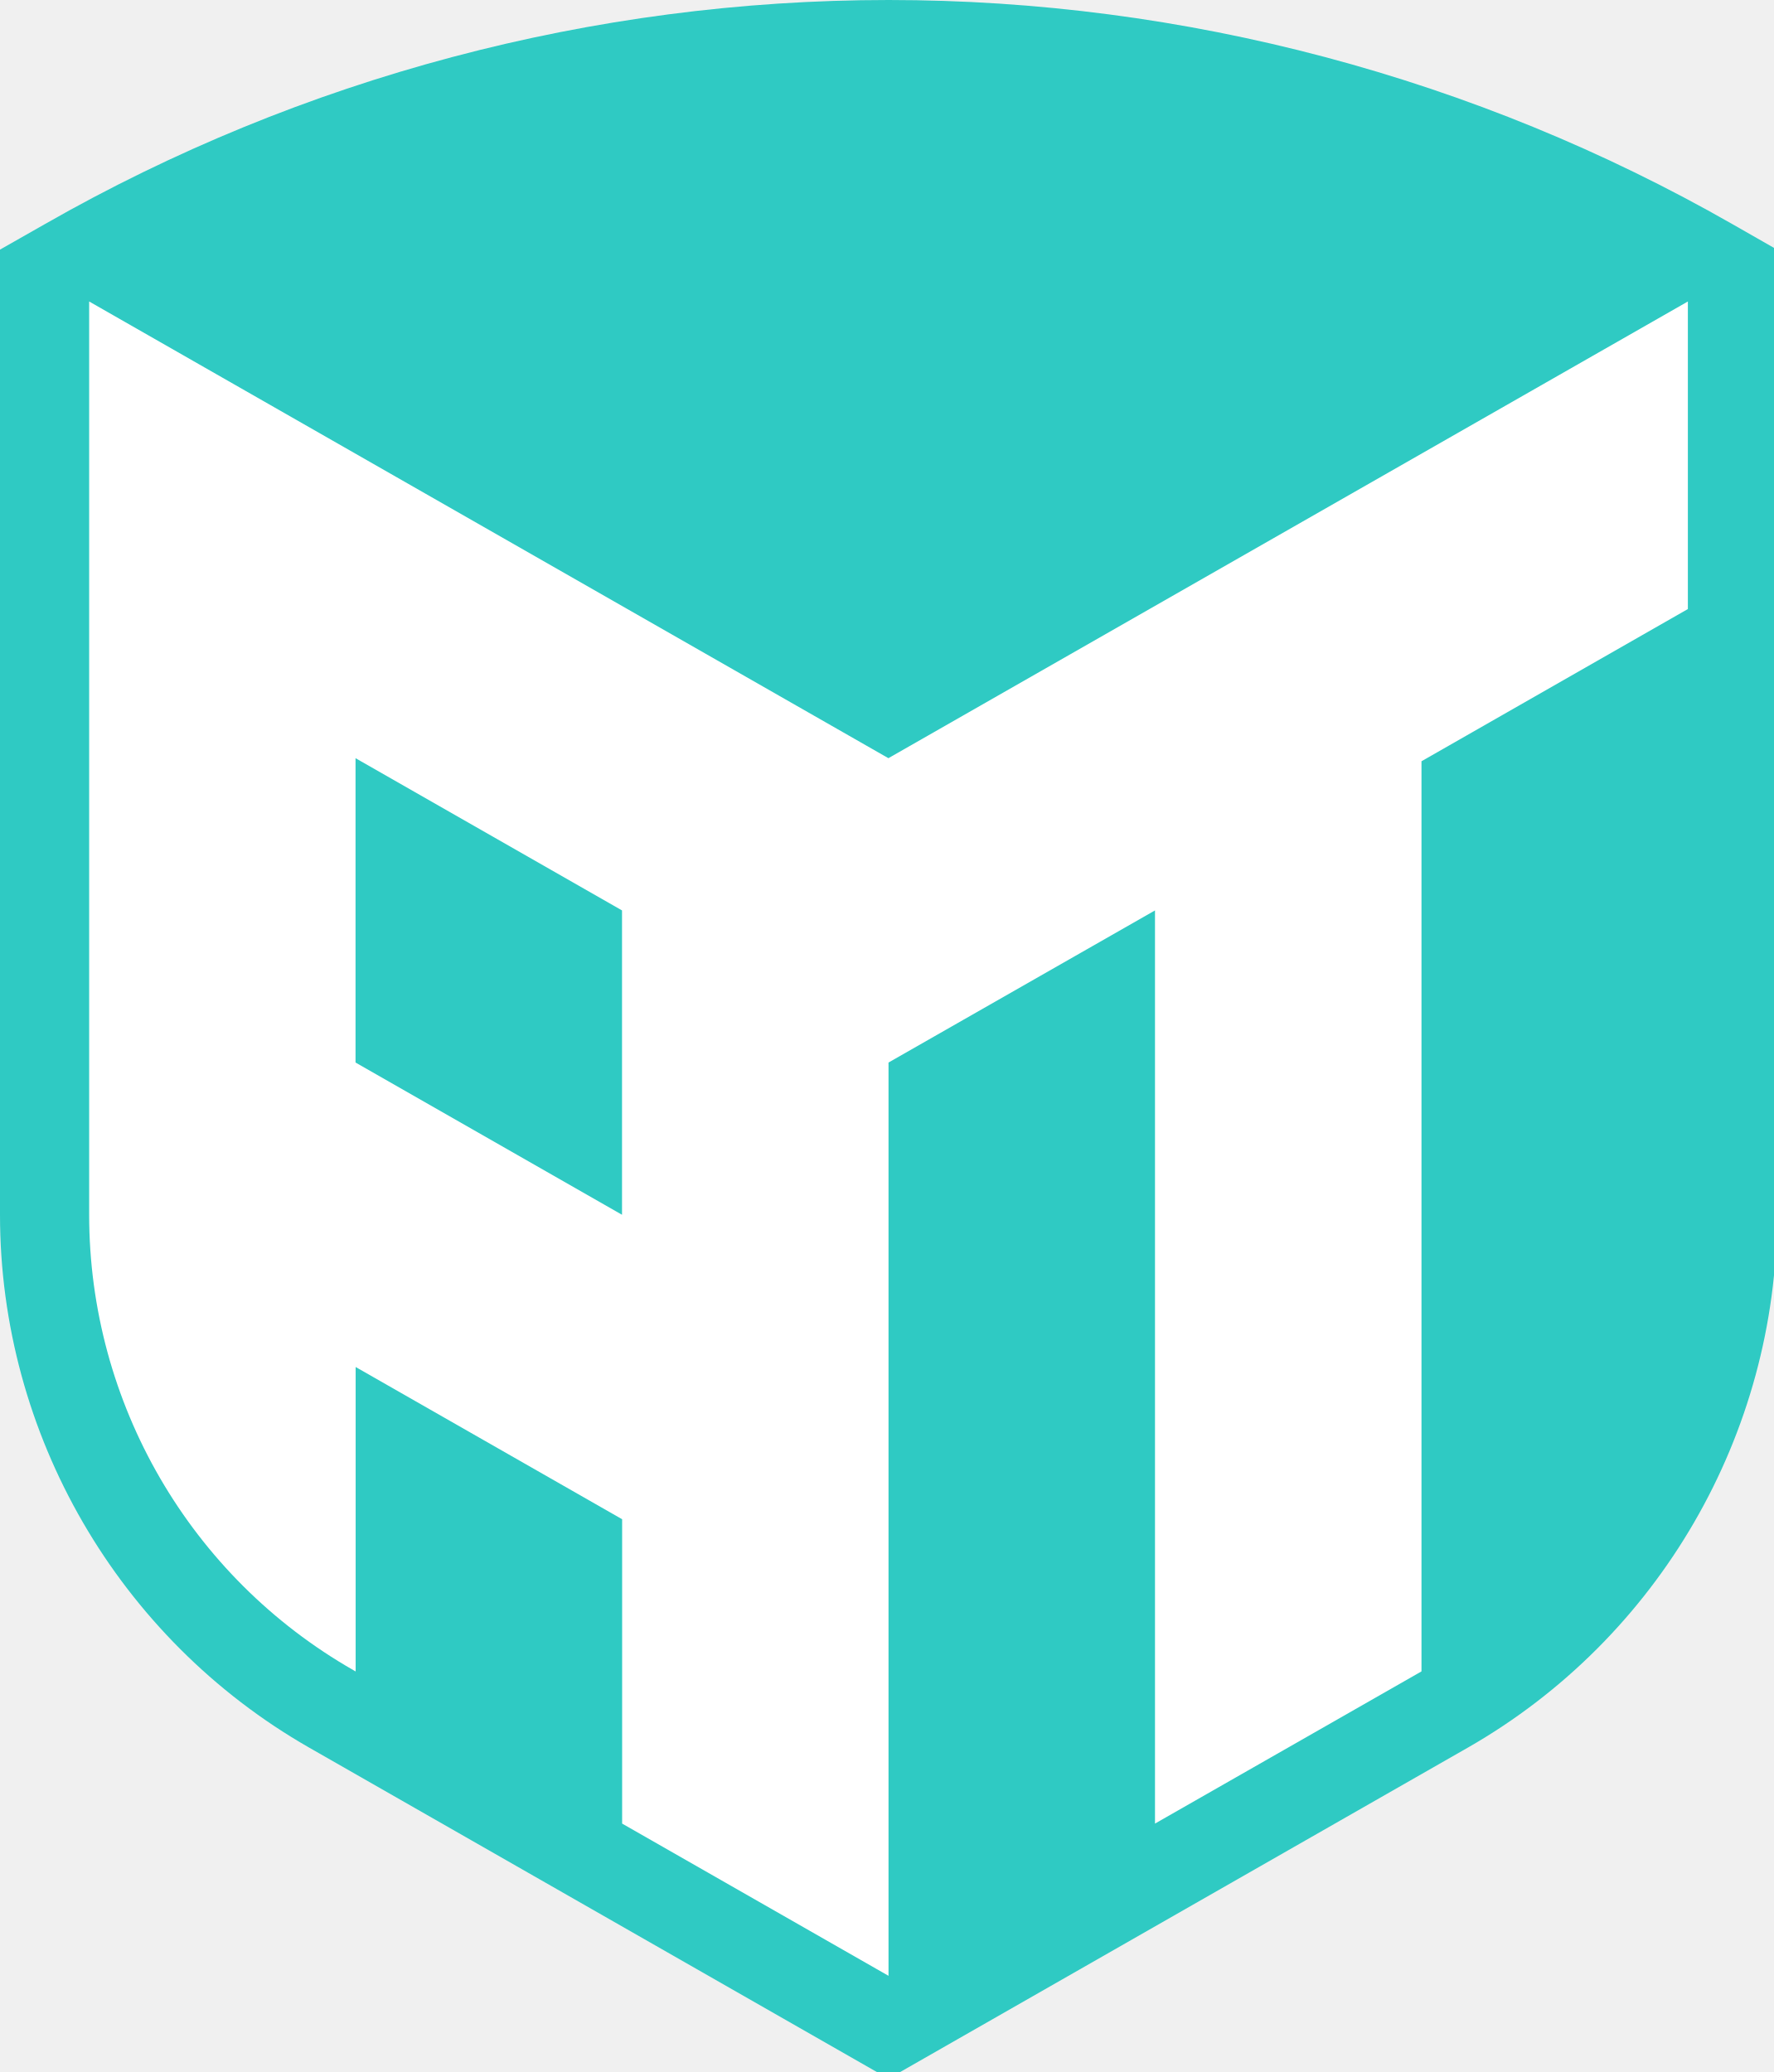
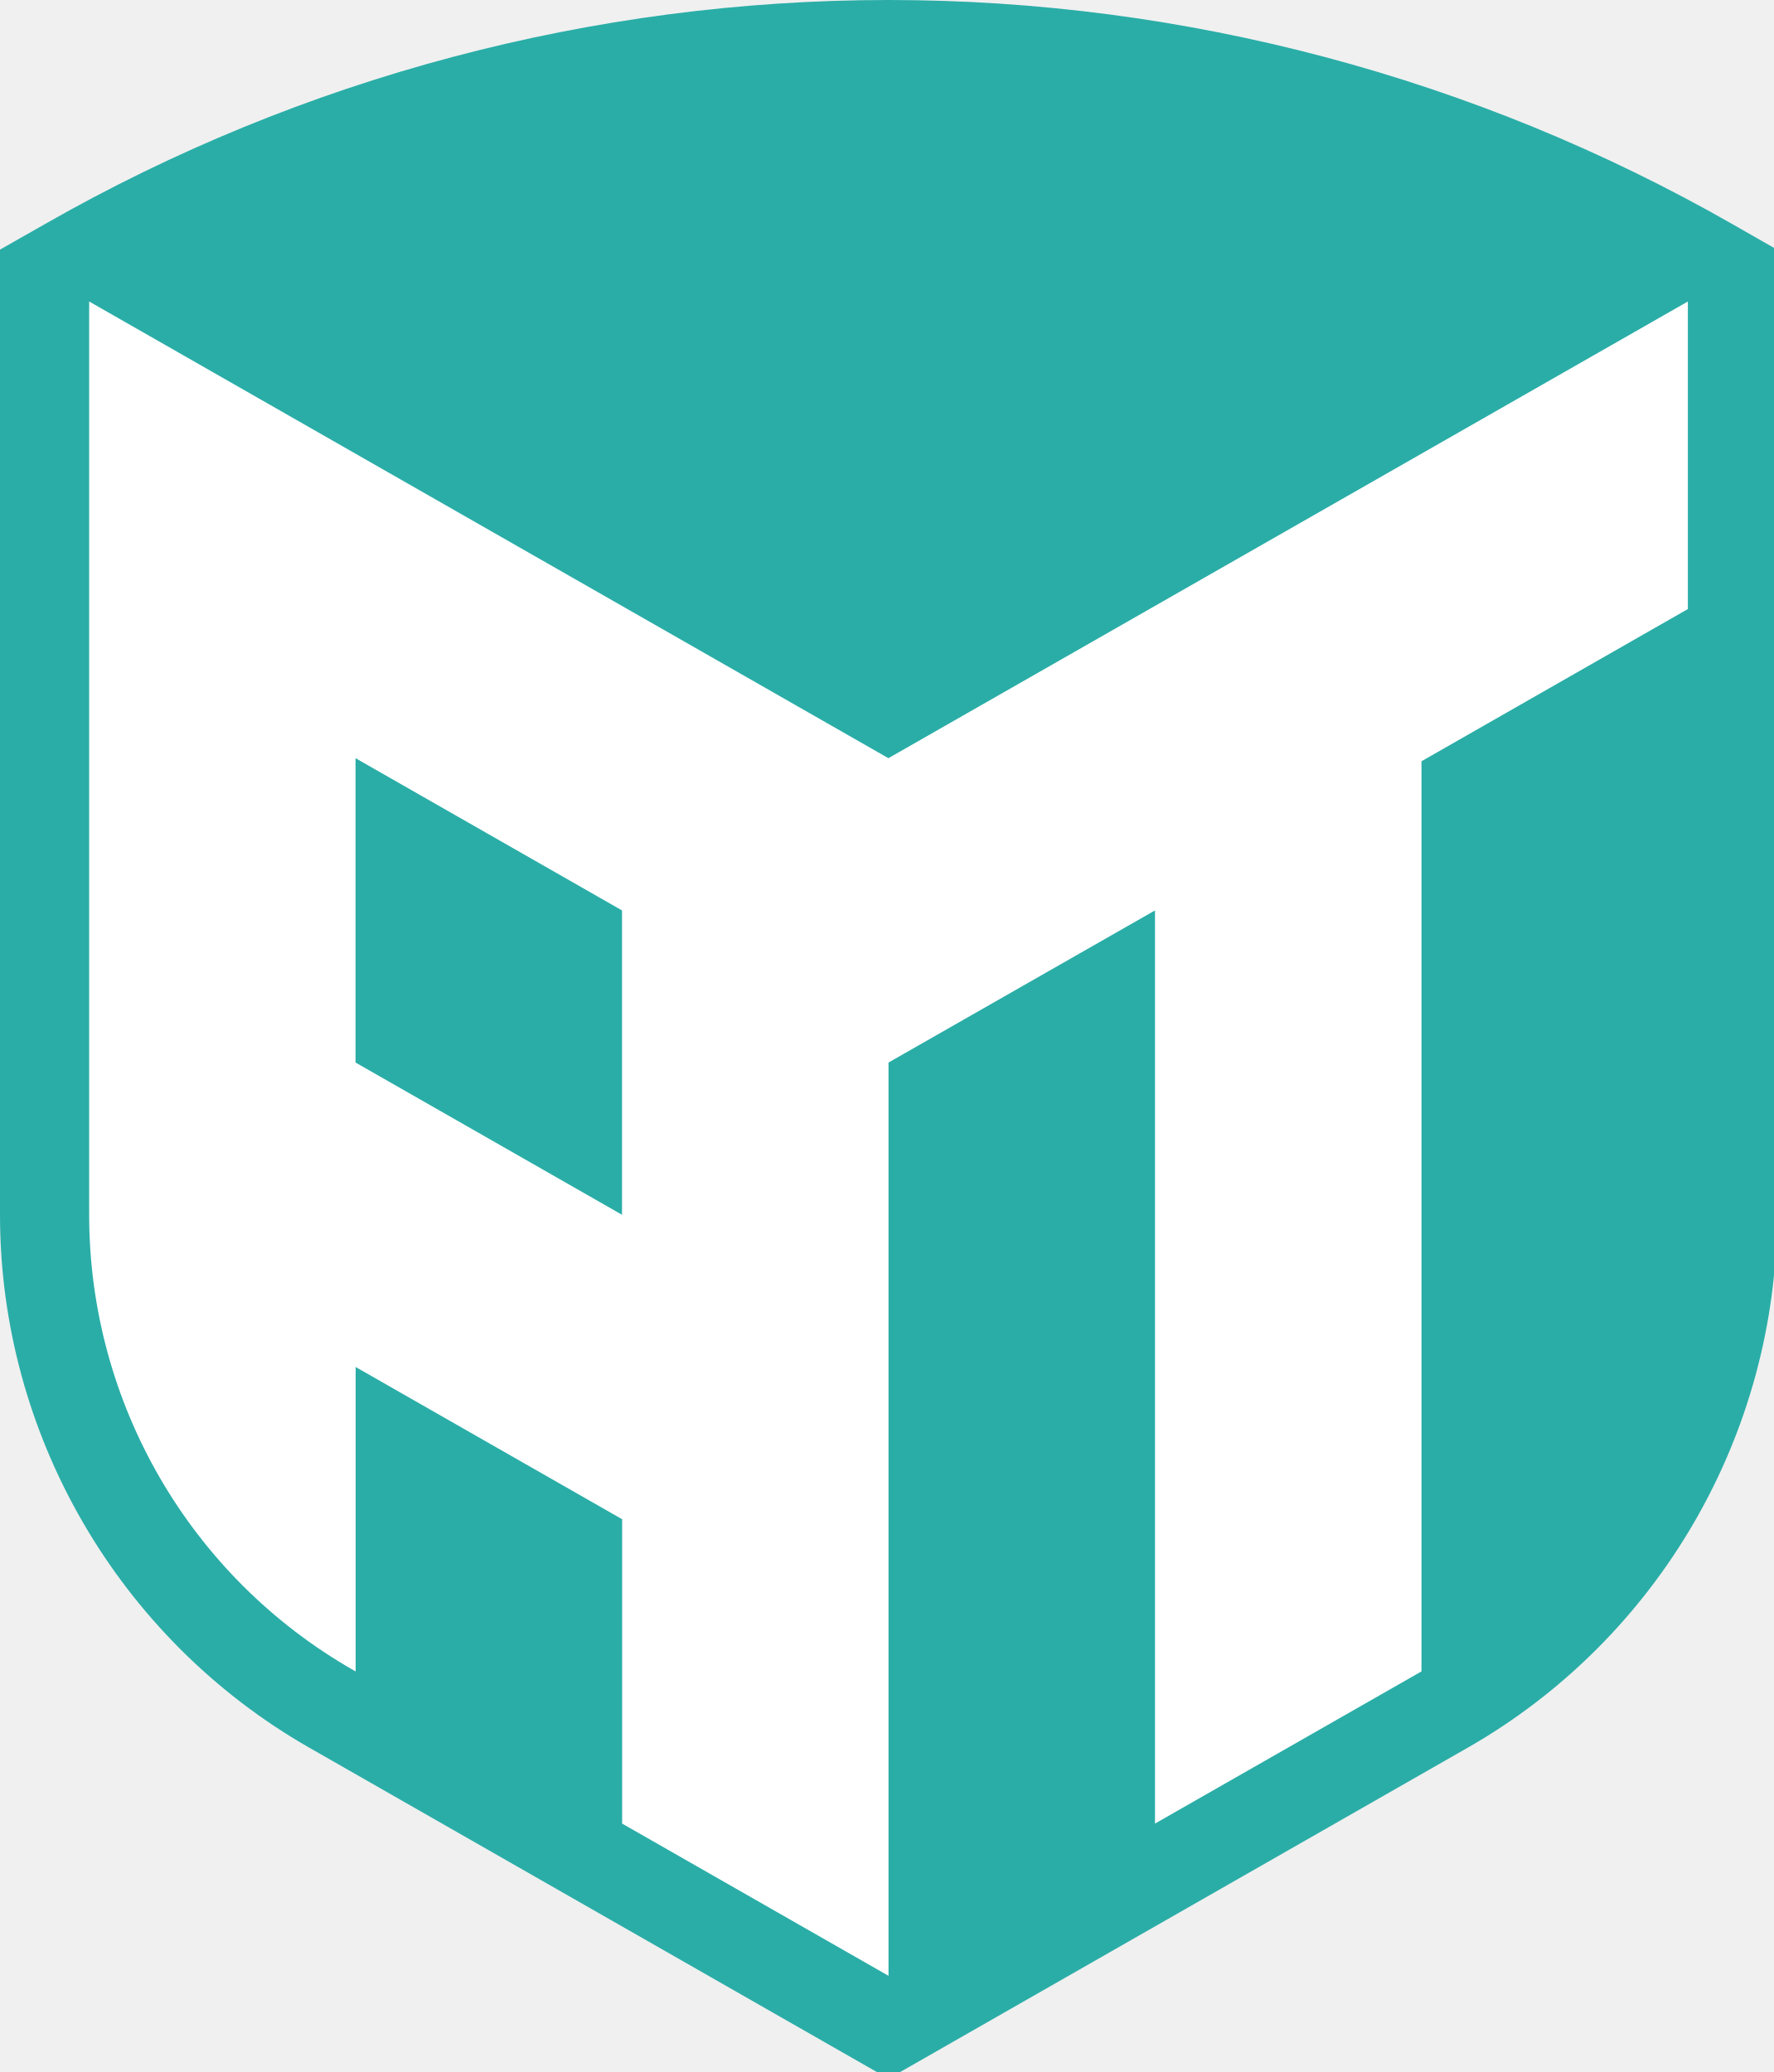
<svg xmlns="http://www.w3.org/2000/svg" viewBox="0,0,190,222" style="enable-background:new 0 0 190 222;" version="1.1">
  <defs />
  <g id="layer0">
-     <path d="M190.355,26.744L190.355,130.154C190.355,153.672 177.684,175.529 157.275,187.223L95.178,222.717L33.08,187.223C12.671,175.529 0,153.672 0,130.154L0,26.744L4.828,24C32.303,8.302 63.546,0 95.189,0C126.833,0 158.088,8.302 185.551,24L190.355,26.744Z" fill="#2FCAC3" />
+     <path d="M190.355,26.744L190.355,130.154C190.355,153.672 177.684,175.529 157.275,187.223L95.178,222.717L33.08,187.223C12.671,175.529 0,153.672 0,130.154L0,26.744L4.828,24C32.303,8.302 63.546,0 95.189,0C126.833,0 158.088,8.302 185.551,24L190.355,26.744Z" fill="#2AADA7" />
    <path d="M95.166,81.234L9.551,32.303L9.551,130.154C9.551,150.315 20.35,168.946 37.873,178.956L38.097,179.085L38.097,146.464L66.643,162.775L66.643,195.384L95.178,211.694L95.178,113.843L123.724,97.545L123.724,195.384L152.258,179.085L152.27,179.073L152.27,81.564L180.805,65.254L180.805,32.303L95.166,81.234ZM66.631,130.154L38.085,113.843L38.085,81.234L66.631,97.545L66.631,130.154Z" fill="#FFFFFF" />
  </g>
</svg>
